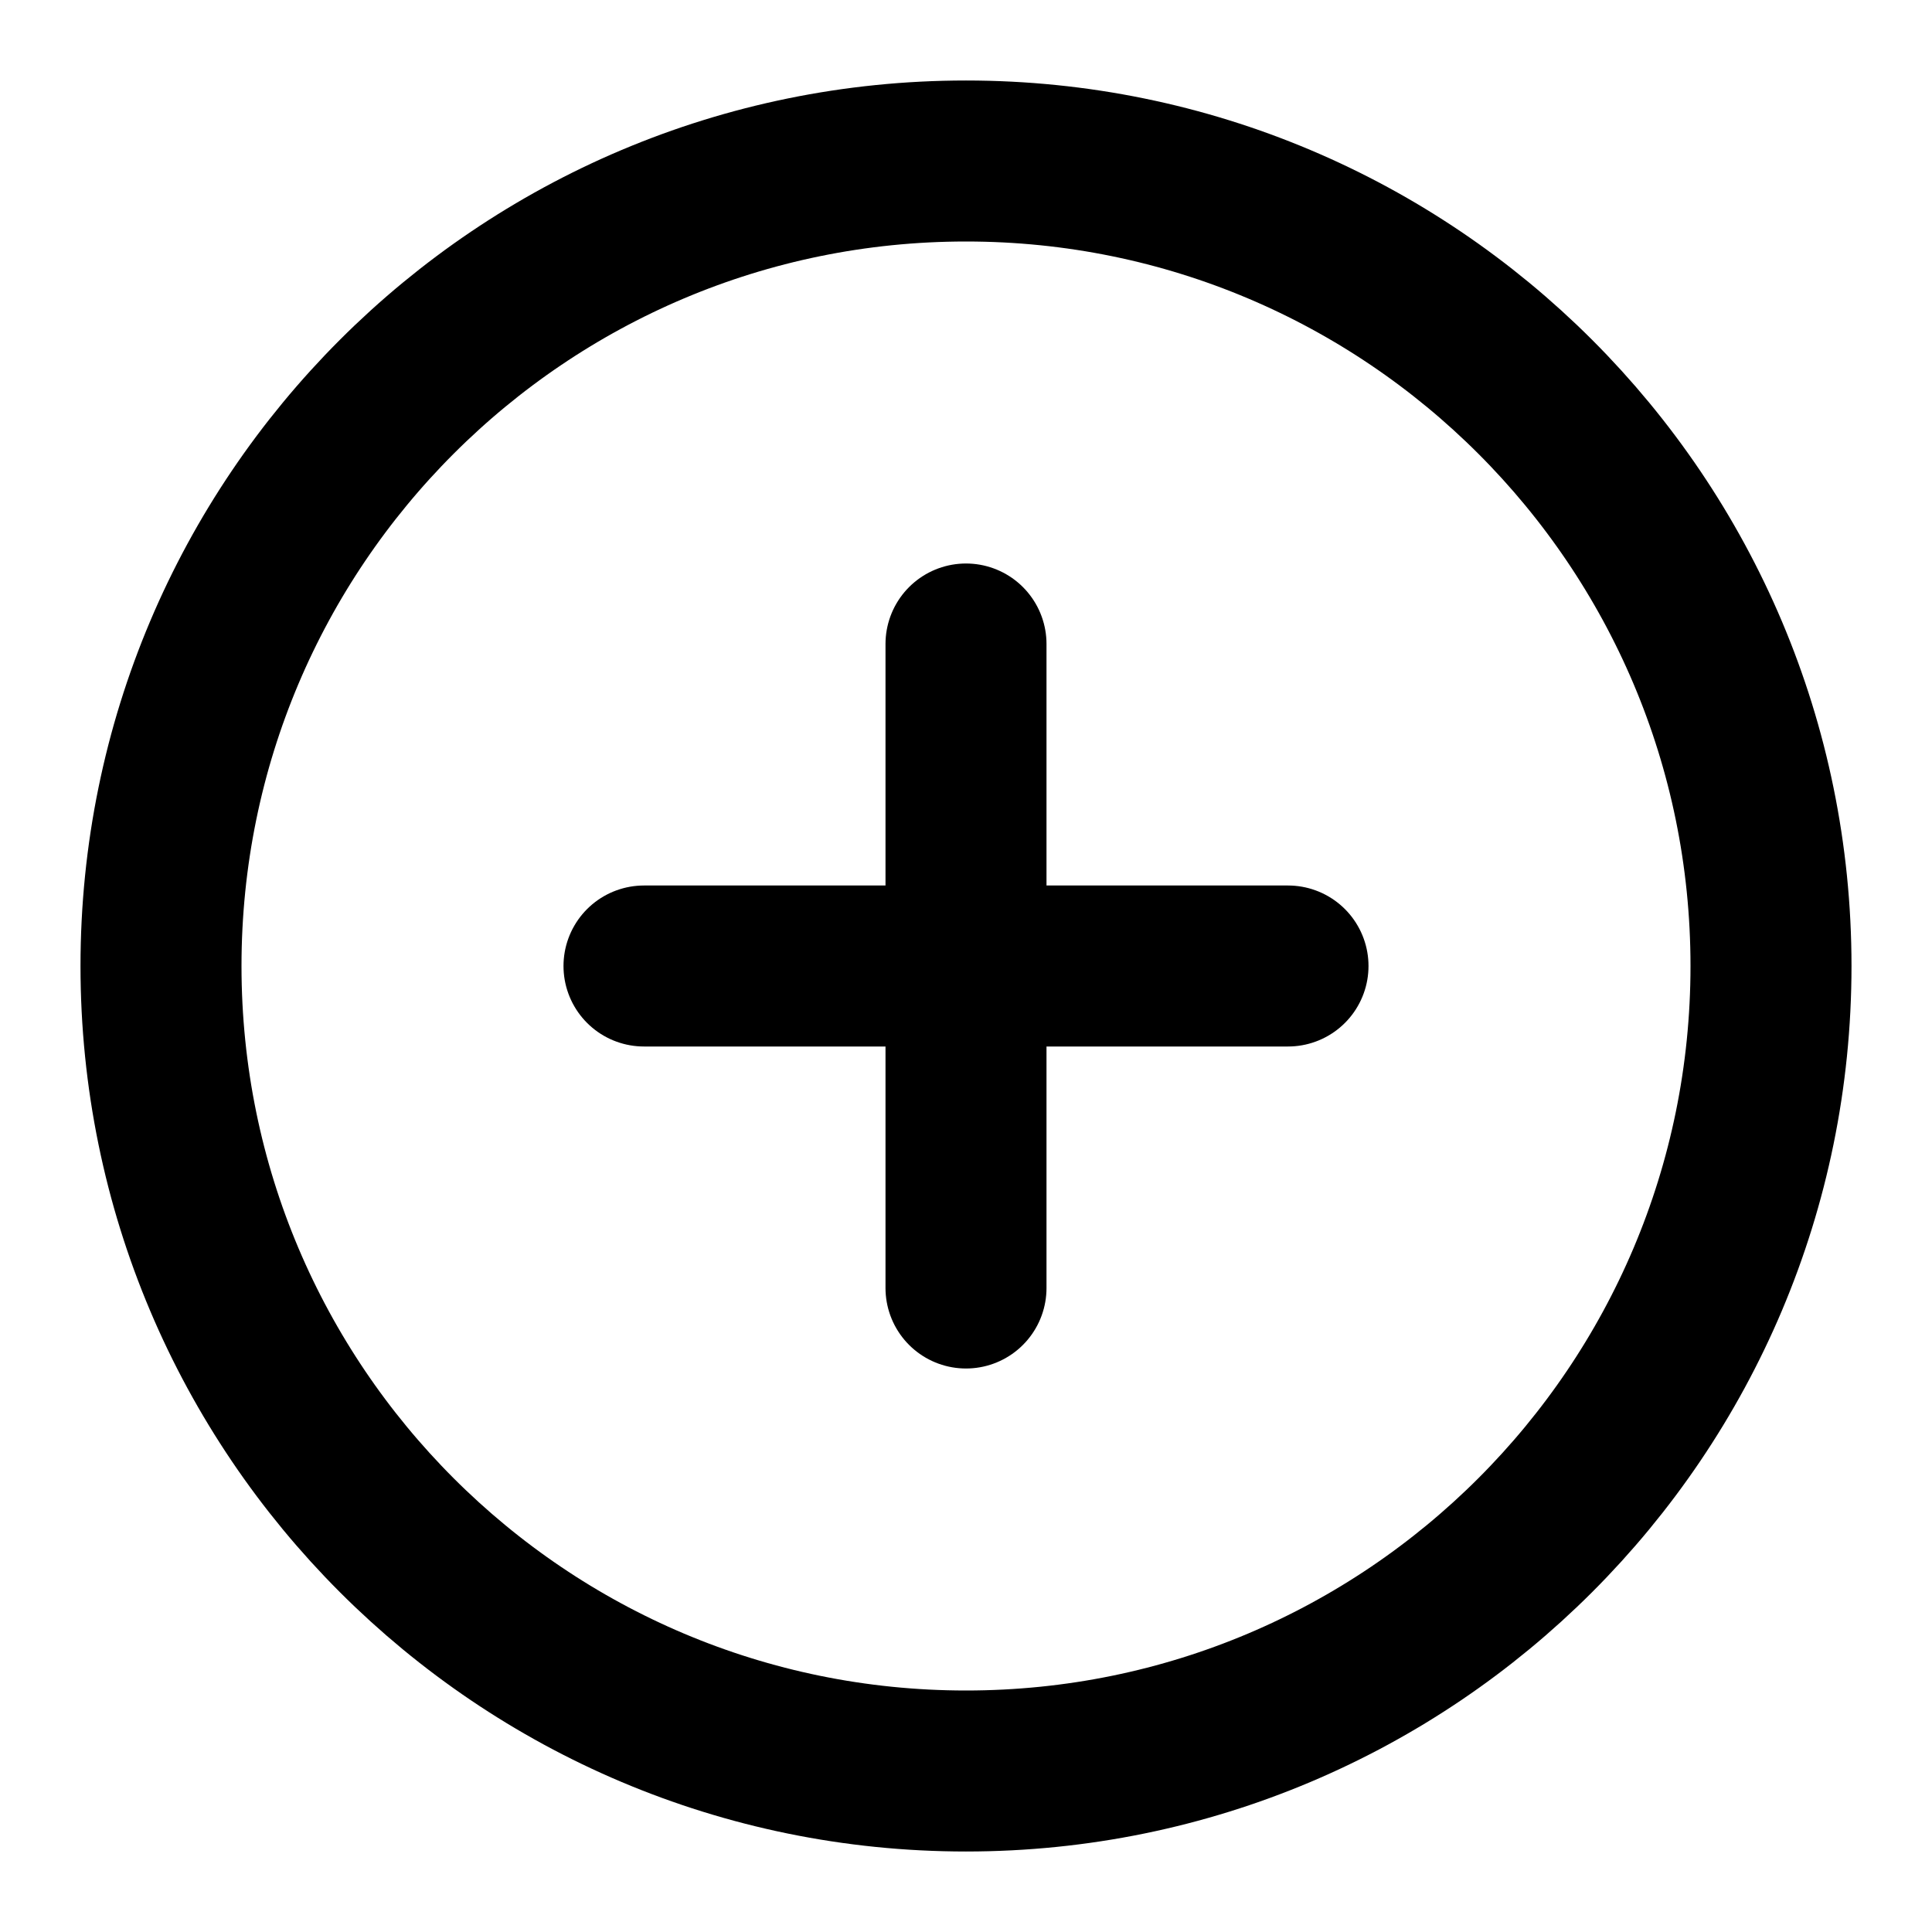
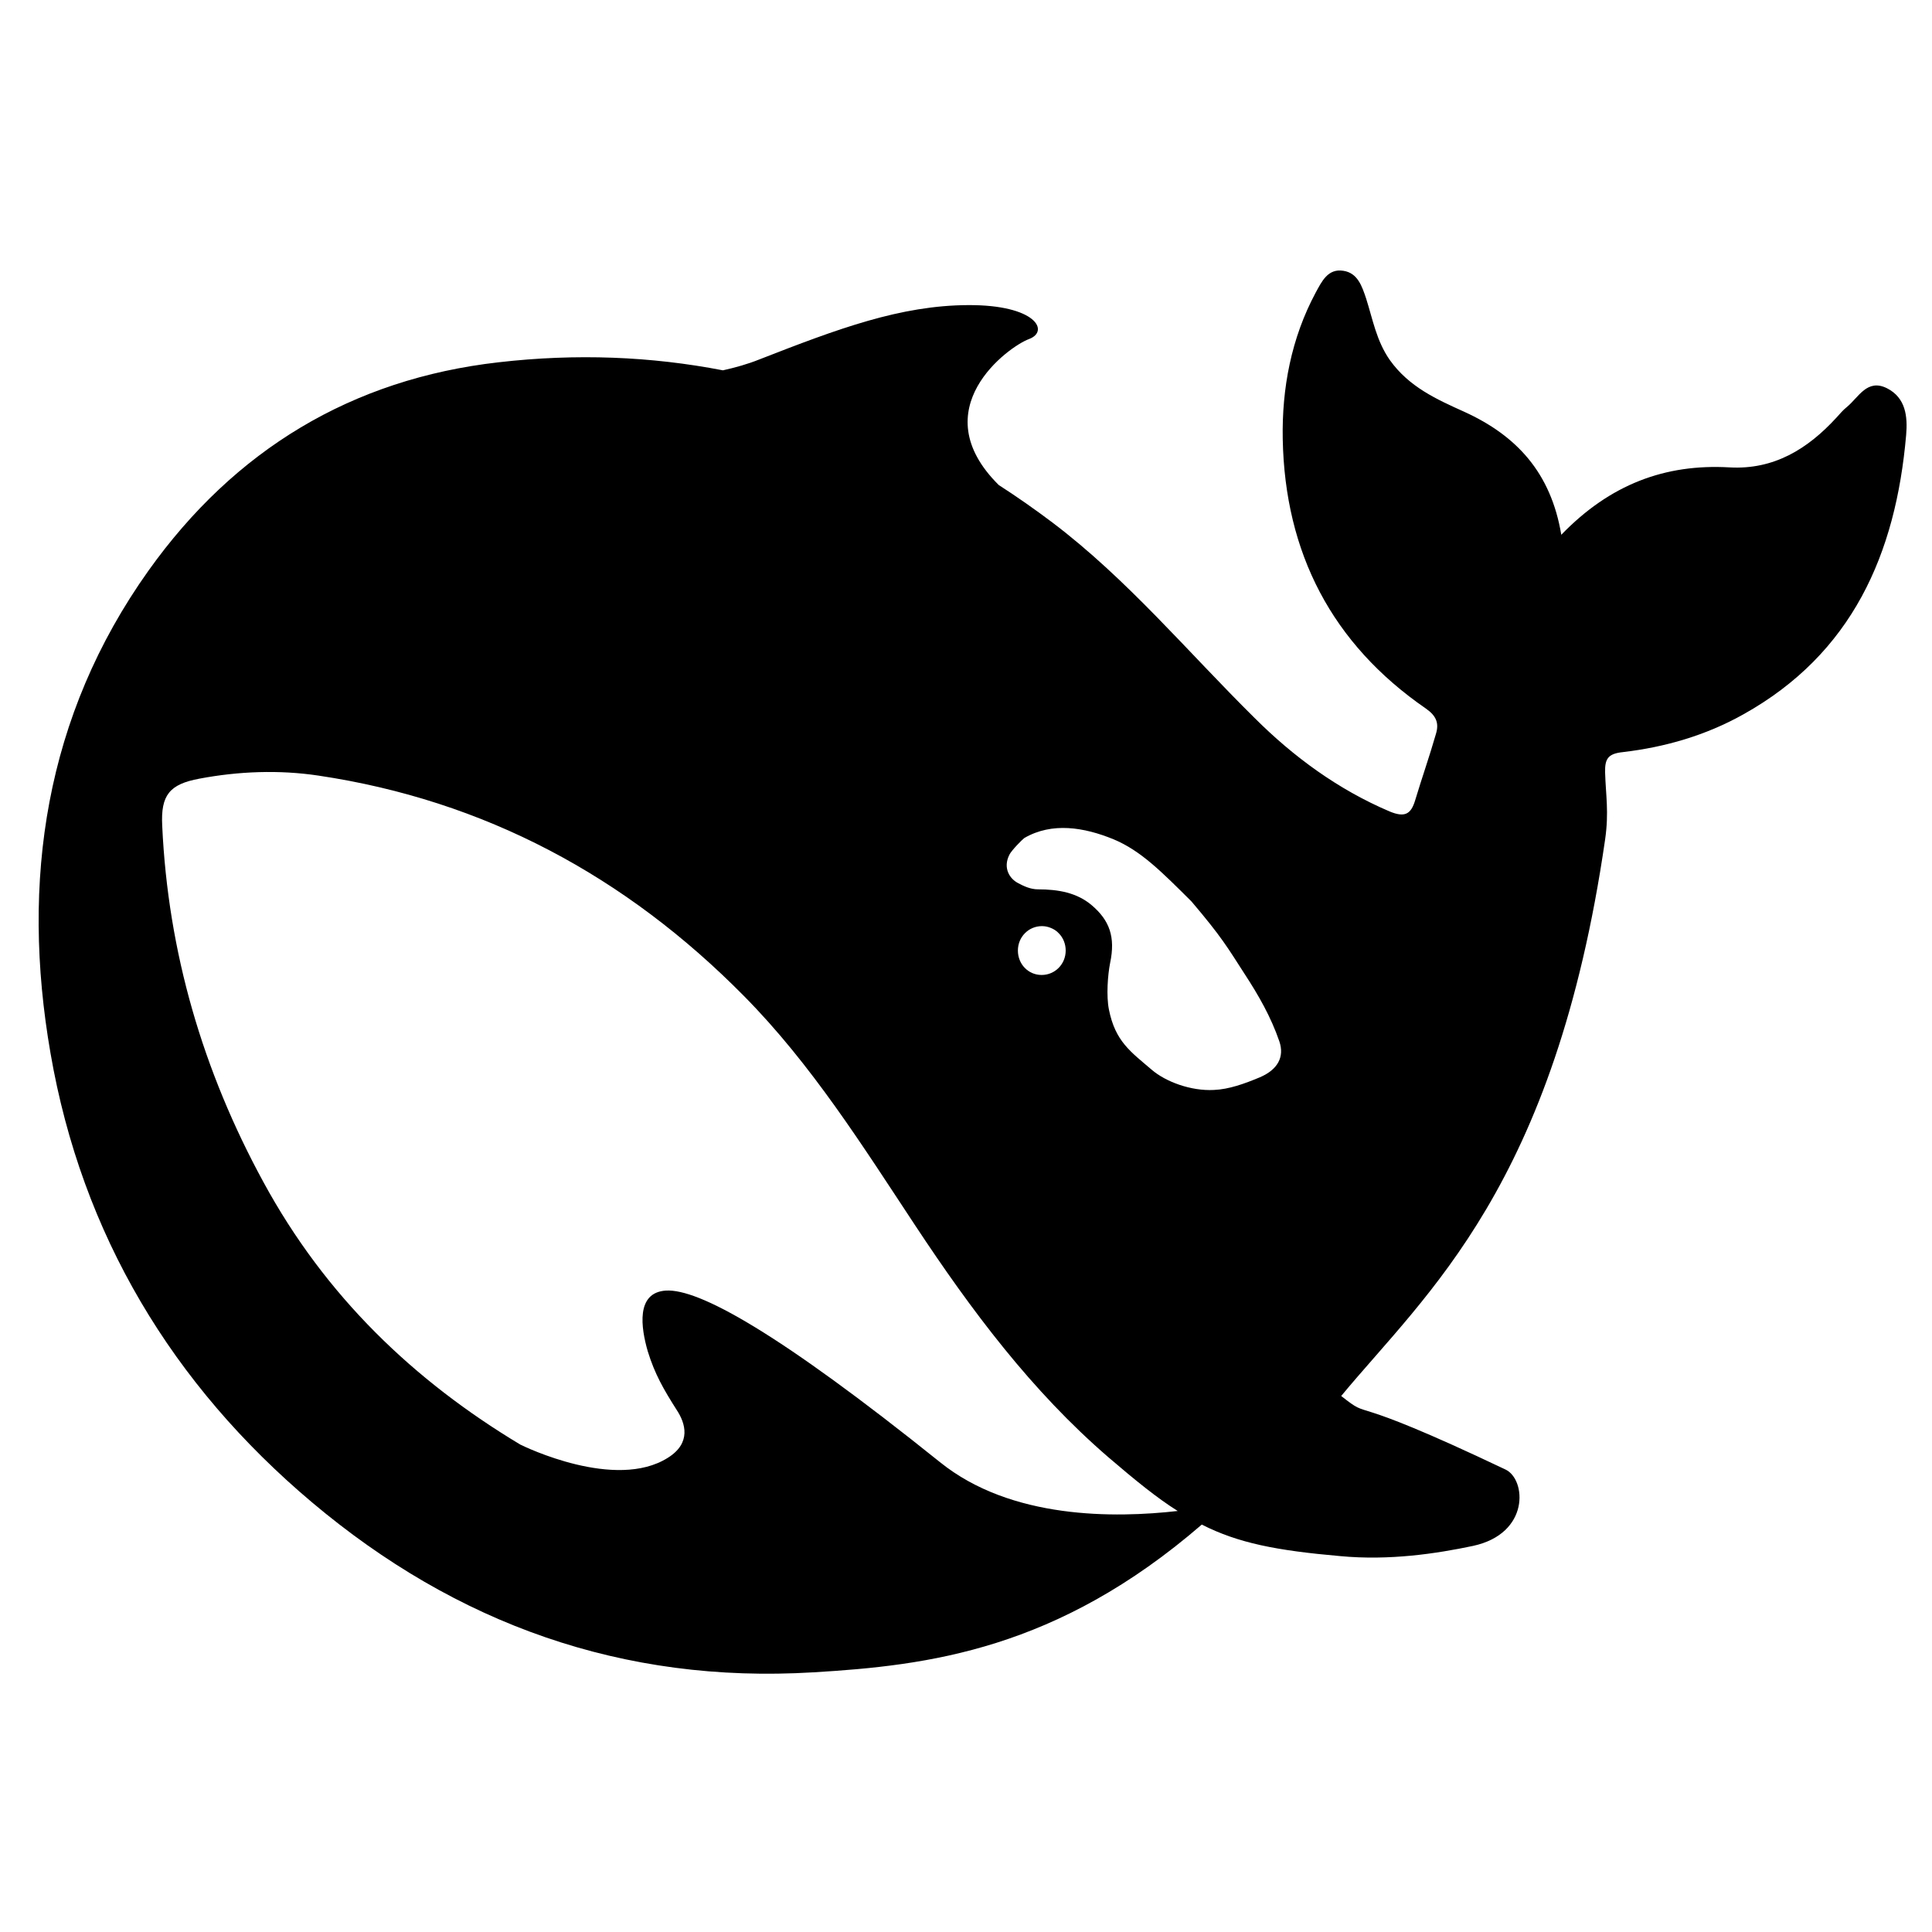
- <svg xmlns="http://www.w3.org/2000/svg" viewBox="0 0 24 24" fill="currentColor">
-   <circle cx="12" cy="12" r="10" fill="none" stroke="currentColor" stroke-width="2" />
-   <path d="M8 12h8M12 8v8" stroke="currentColor" stroke-width="2" stroke-linecap="round" />
+ <svg xmlns="http://www.w3.org/2000/svg" viewBox="0 0 50 50" fill="none">
+   <path d="M48.835 10.048C48.323 9.792 48.102 10.28 47.803 10.528C47.701 10.608 47.614 10.712 47.527 10.808C46.779 11.624 45.905 12.16 44.762 12.096C43.092 12 41.666 12.536 40.406 13.84C40.138 12.232 39.248 11.272 37.893 10.656C37.184 10.336 36.467 10.016 35.97 9.32C35.623 8.824 35.529 8.272 35.356 7.728C35.246 7.4 35.135 7.064 34.765 7.008C34.363 6.944 34.206 7.288 34.048 7.576C33.418 8.752 33.173 10.048 33.197 11.36C33.252 14.312 34.474 16.664 36.9 18.336C37.176 18.528 37.247 18.72 37.16 19C36.995 19.576 36.797 20.136 36.624 20.712C36.514 21.08 36.349 21.16 35.962 21C34.631 20.432 33.481 19.592 32.464 18.576C30.739 16.872 29.179 14.992 27.233 13.52C26.776 13.176 26.319 12.856 25.847 12.552C23.862 10.584 26.107 8.968 26.627 8.776C27.17 8.576 26.816 7.888 25.059 7.896C23.302 7.904 21.695 8.504 19.647 9.304C19.348 9.424 19.032 9.512 18.709 9.584C16.85 9.224 14.92 9.144 12.903 9.376C9.106 9.808 6.073 11.64 3.843 14.768C1.165 18.528 0.534 22.8 1.307 27.256C2.118 31.952 4.466 35.84 8.074 38.88C11.816 42.032 16.125 43.576 21.041 43.28C24.027 43.104 27.352 42.696 31.102 39.456C32.047 39.936 33.04 40.128 34.686 40.272C35.955 40.392 37.176 40.208 38.121 40.008C39.602 39.688 39.499 38.288 38.964 38.032C34.623 35.968 35.576 36.808 34.71 36.128C36.916 33.464 40.24 30.696 41.54 21.728C41.643 21.016 41.556 20.568 41.54 19.992C41.532 19.64 41.611 19.504 42.005 19.464C43.092 19.336 44.148 19.032 45.117 18.488C47.929 16.92 49.064 14.344 49.331 11.256C49.371 10.784 49.324 10.296 48.835 10.048ZM24.326 37.84C20.12 34.464 18.079 33.352 17.236 33.4C16.448 33.448 16.59 34.368 16.763 34.968C16.944 35.56 17.181 35.968 17.512 36.488C17.74 36.832 17.898 37.344 17.283 37.728C15.928 38.584 13.573 37.44 13.462 37.384C10.721 35.736 8.428 33.56 6.813 30.584C5.253 27.72 4.348 24.648 4.198 21.368C4.158 20.576 4.387 20.296 5.159 20.152C6.175 19.96 7.223 19.92 8.239 20.072C12.533 20.712 16.189 22.672 19.253 25.776C21.002 27.544 22.325 29.656 23.689 31.72C25.138 33.912 26.698 36 28.683 37.712C29.384 38.312 29.943 38.768 30.479 39.104C28.864 39.288 26.17 39.328 24.326 37.84ZM26.343 24.6C26.343 24.248 26.619 23.968 26.966 23.968C27.044 23.968 27.115 23.984 27.178 24.008C27.265 24.04 27.344 24.088 27.407 24.16C27.517 24.272 27.58 24.432 27.58 24.6C27.58 24.952 27.304 25.232 26.957 25.232C26.611 25.232 26.343 24.952 26.343 24.6ZM32.606 27.88C32.205 28.048 31.803 28.192 31.416 28.208C30.818 28.24 30.164 27.992 29.81 27.688C29.258 27.216 28.864 26.952 28.699 26.128C28.628 25.776 28.668 25.232 28.73 24.92C28.872 24.248 28.714 23.816 28.25 23.424C27.872 23.104 27.391 23.016 26.863 23.016C26.666 23.016 26.485 22.928 26.351 22.856C26.13 22.744 25.949 22.464 26.123 22.12C26.178 22.008 26.446 21.736 26.509 21.688C27.226 21.272 28.053 21.408 28.817 21.72C29.526 22.016 30.061 22.56 30.834 23.328C31.622 24.256 31.763 24.512 32.212 25.208C32.567 25.752 32.89 26.312 33.11 26.952C33.245 27.352 33.071 27.68 32.606 27.88Z" fill="currentColor" fill-rule="nonzero" />
</svg>
